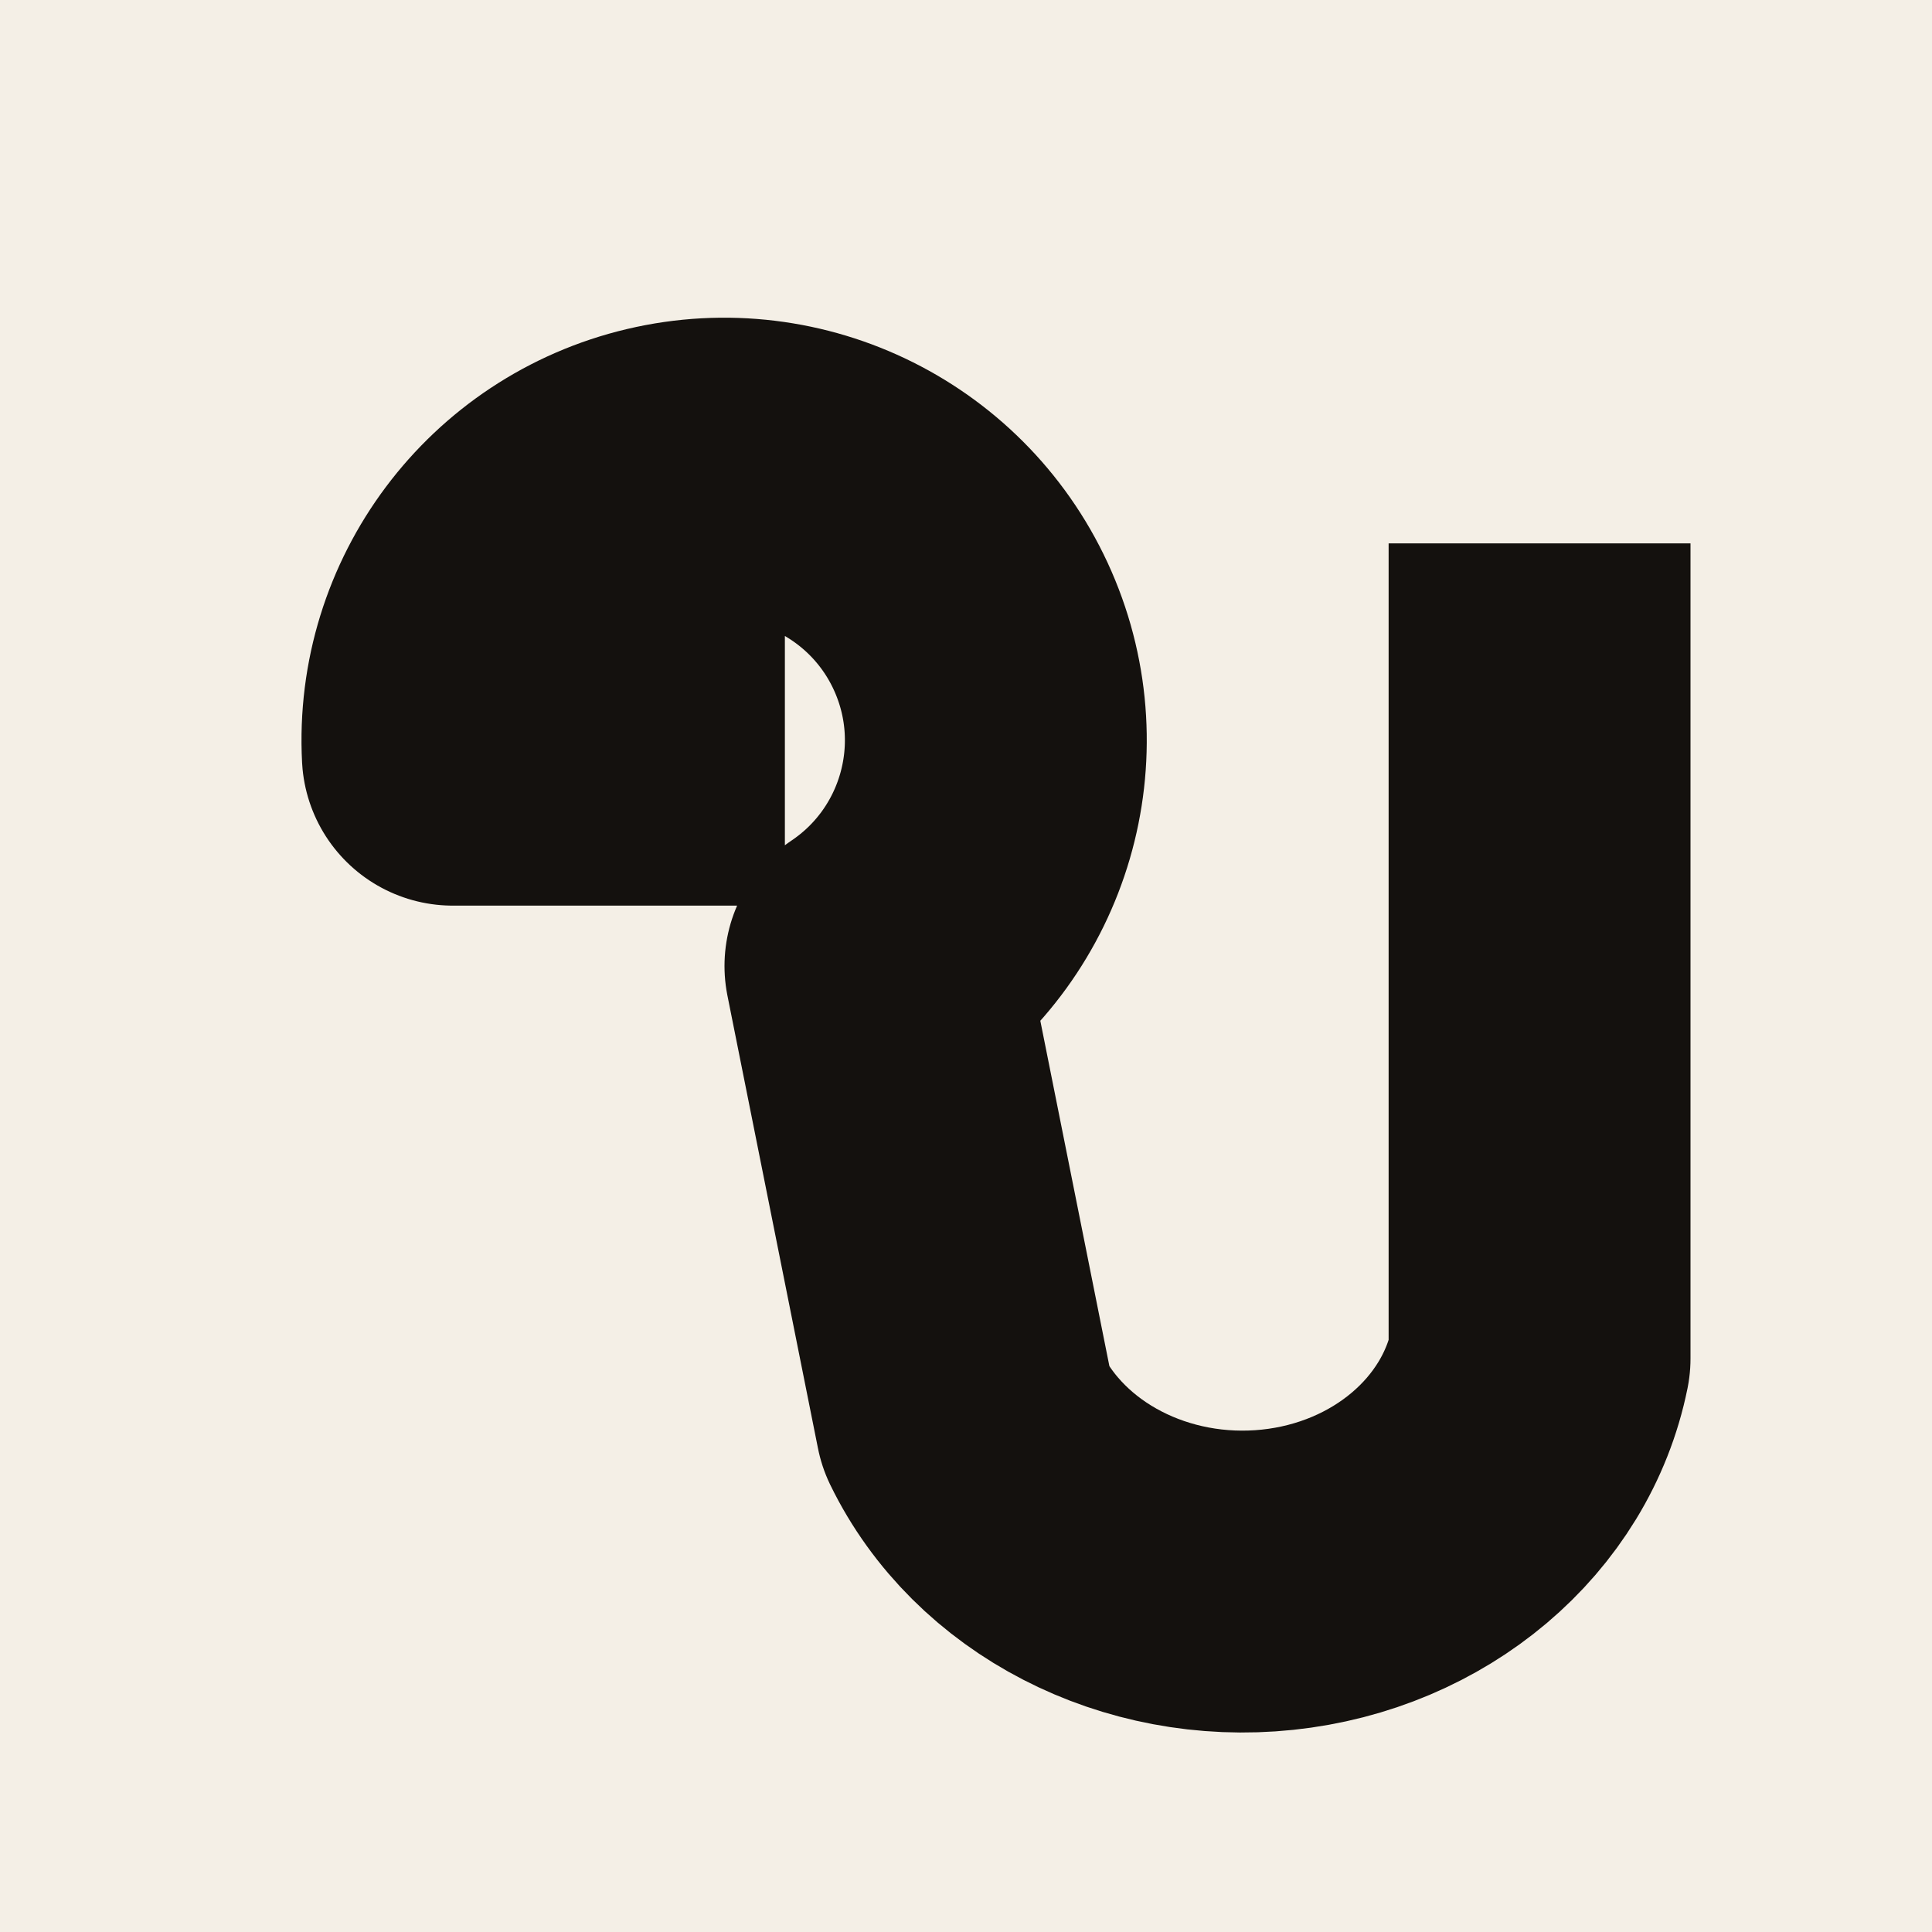
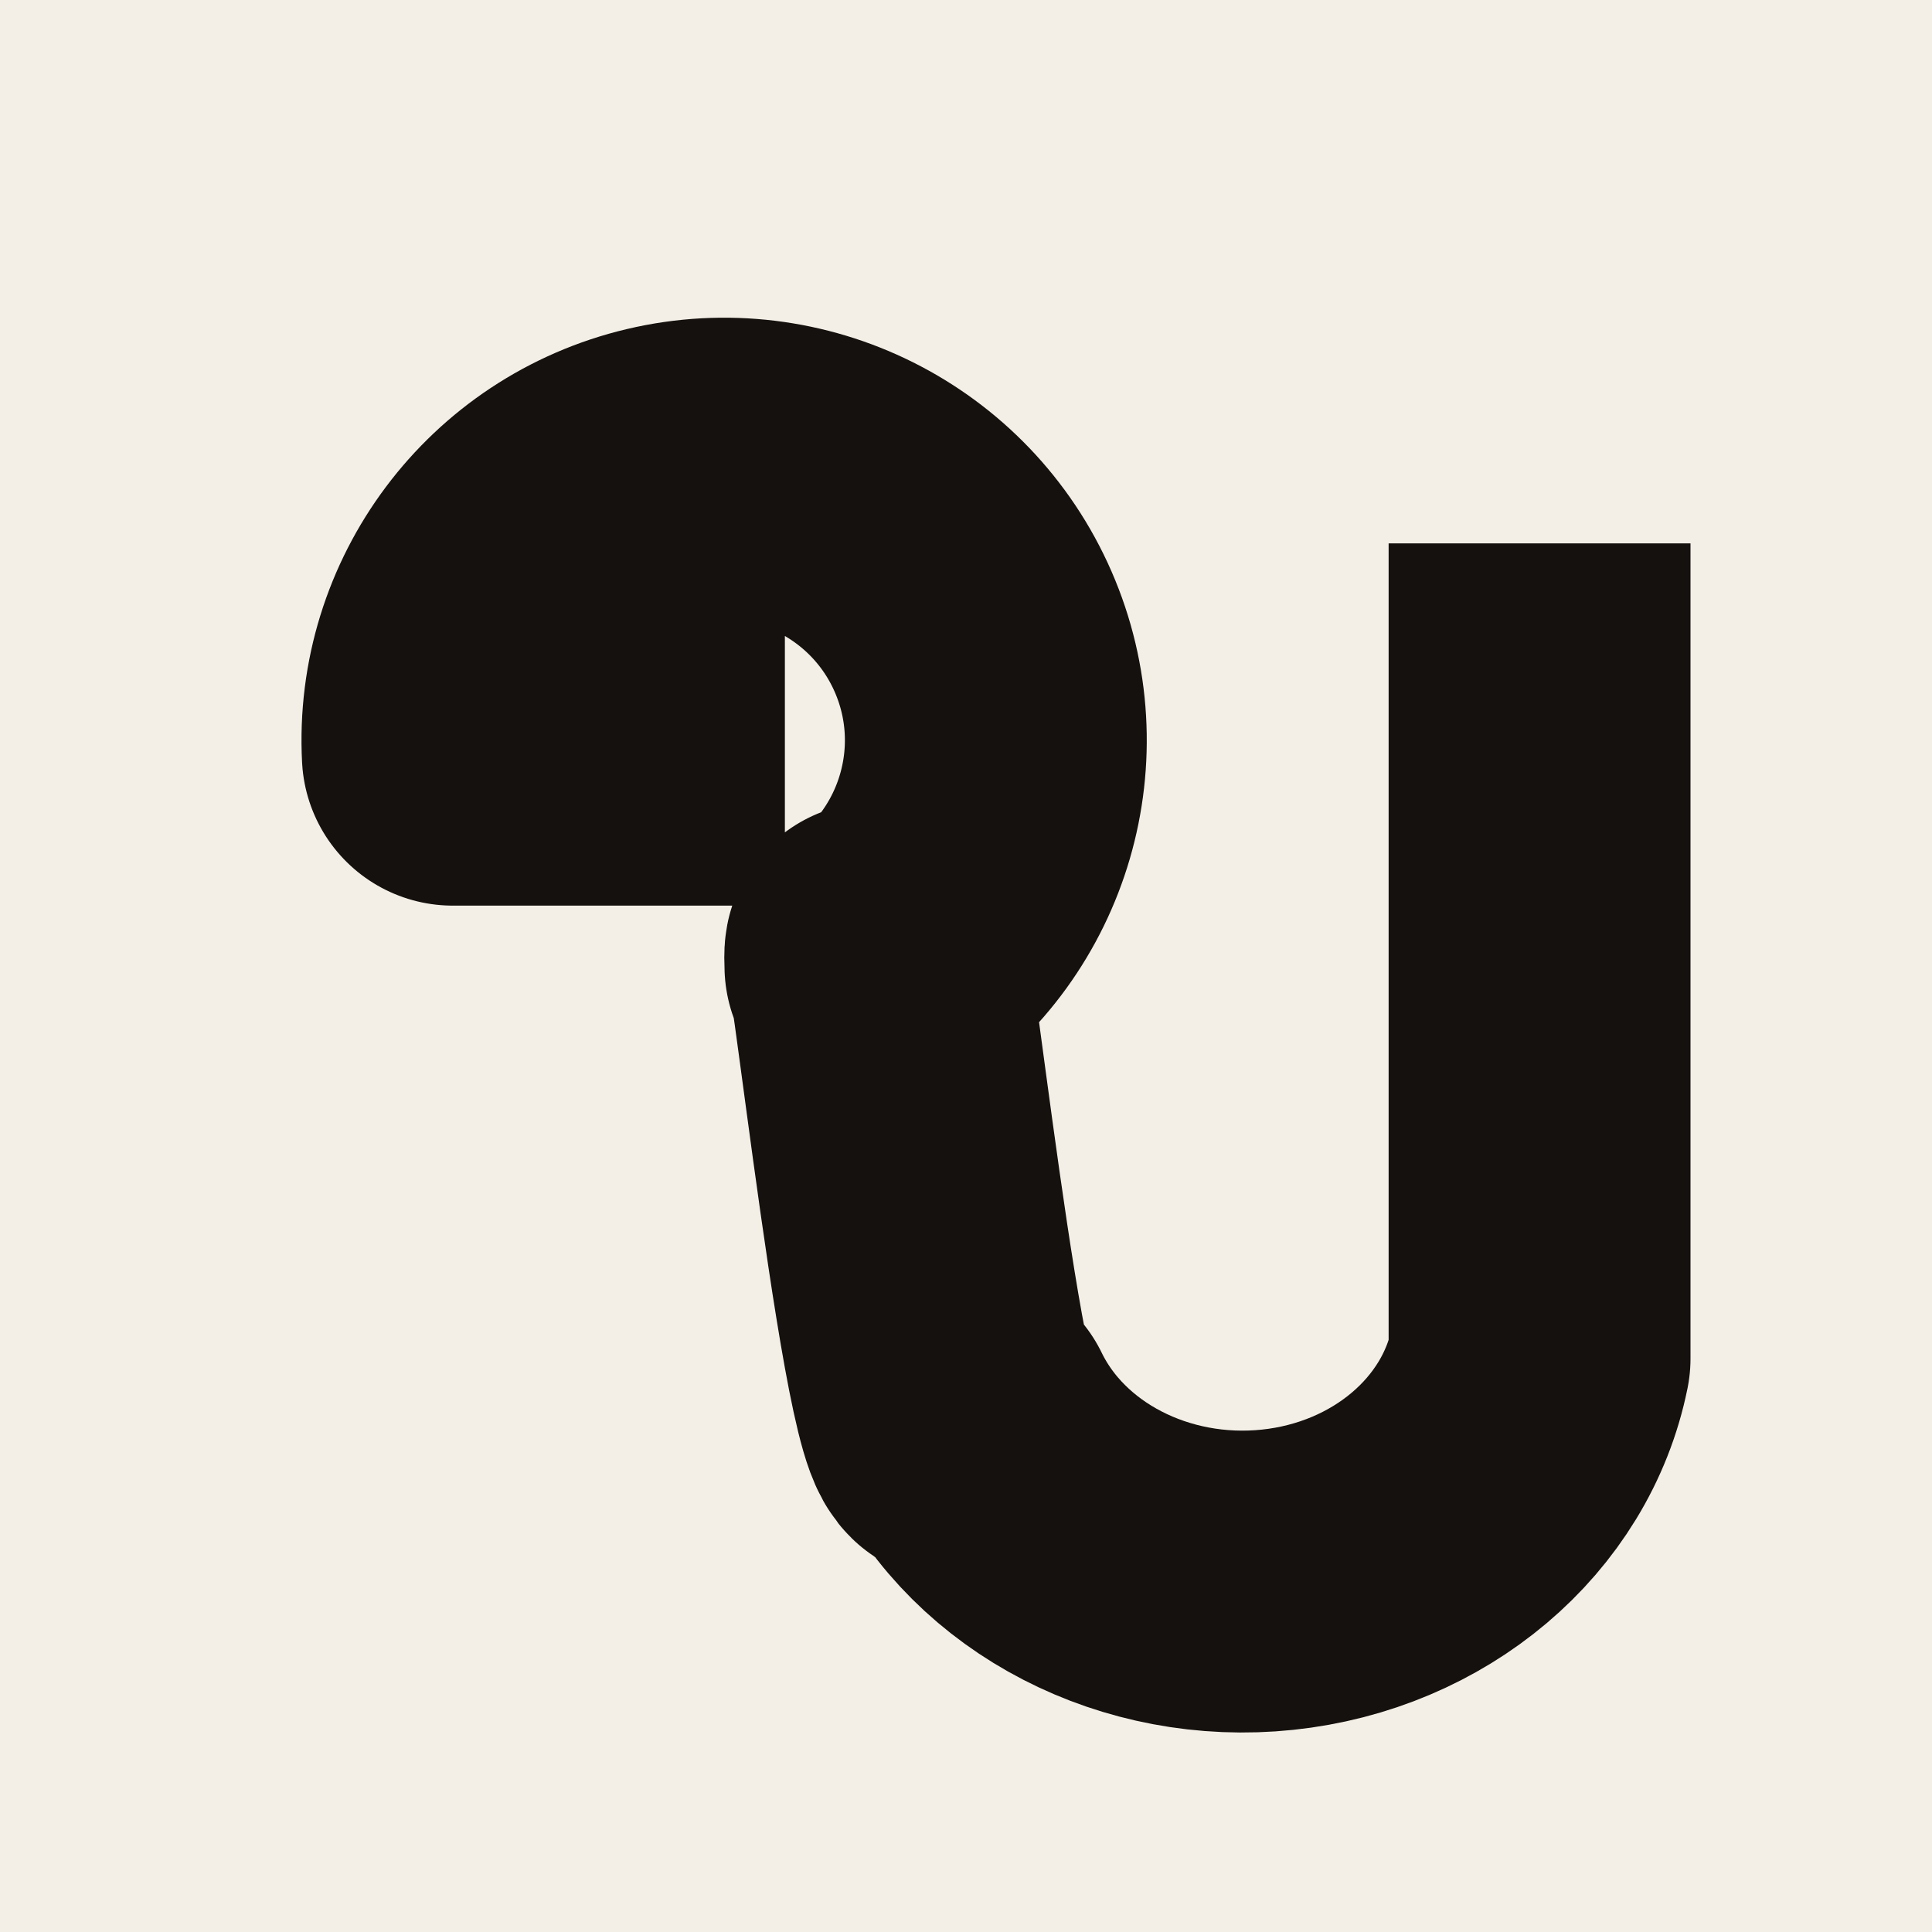
<svg xmlns="http://www.w3.org/2000/svg" viewBox="0 0 128 128" fill="none">
  <rect width="128" height="128" fill="#F4EFE6" />
-   <path d="M 52 50 H 30 A 18 18 0 1 1 58 64 C 60 74 62 84 64 94 A 20 18 0 0 0 102 90 V 36" stroke="#14110E" stroke-width="20" stroke-linecap="butt" stroke-linejoin="round" />
+   <path d="M 52 50 H 30 A 18 18 0 1 1 58 64 C 57.7 56.4 62.4 101.5 64 94 A 20 18 0 0 0 102 90 V 36" stroke="#14110E" stroke-width="20" stroke-linecap="butt" stroke-linejoin="round" />
</svg>
